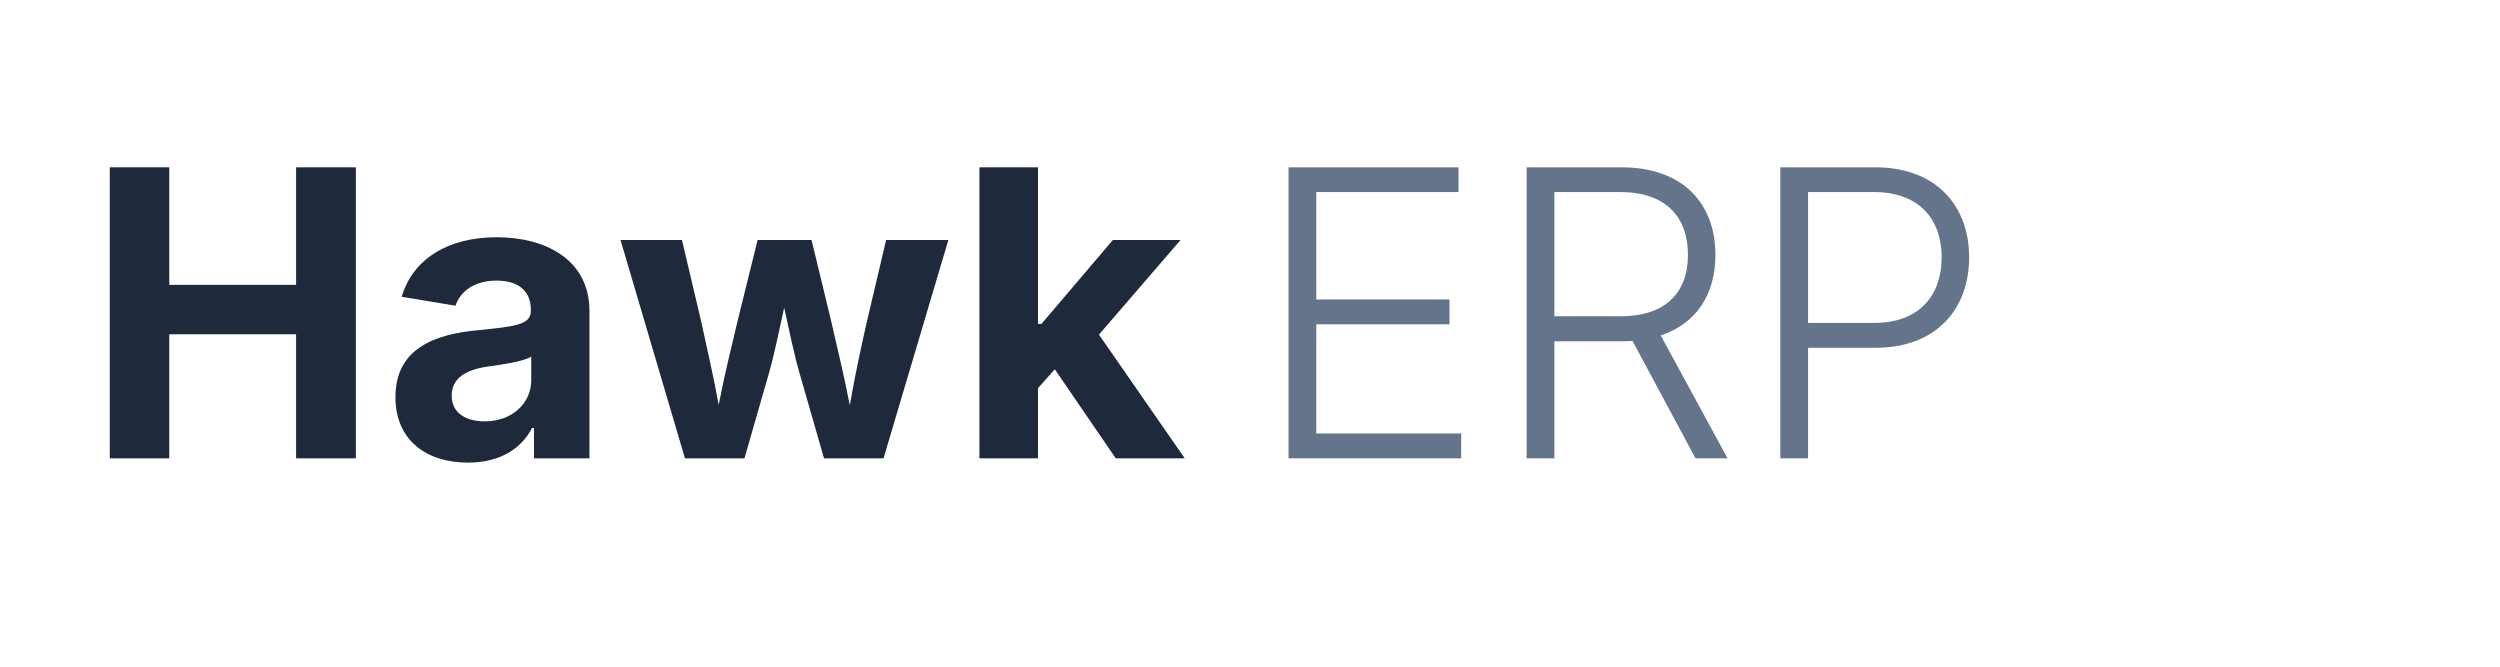
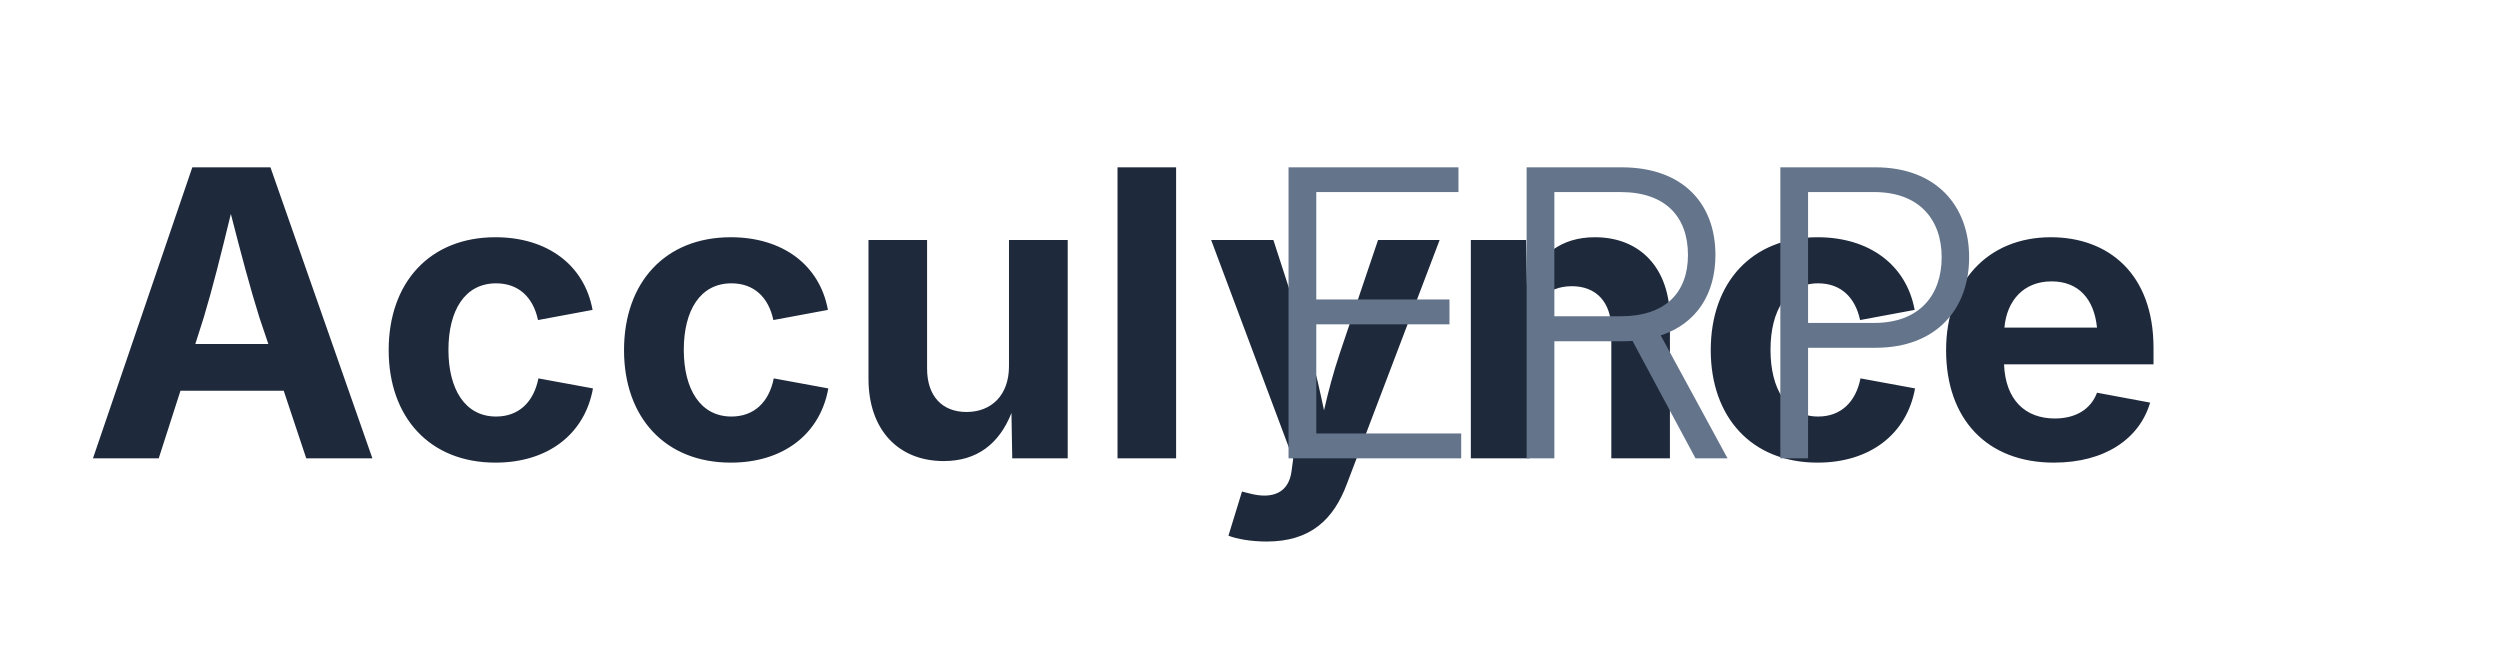
<svg xmlns="http://www.w3.org/2000/svg" viewBox="0 0 300 80">
-   <text x="10" y="55" font-family="'Inter', -apple-system, BlinkMacSystemFont, 'Segoe UI', Roboto, sans-serif" font-weight="700" font-size="48" fill="#1e293b">Hawk</text>
+   <text x="10" y="55" font-family="'Inter', -apple-system, BlinkMacSystemFont, 'Segoe UI', Roboto, sans-serif" font-weight="700" font-size="48" fill="#1e293b">Acculynce</text>
  <text x="150" y="55" font-family="'Inter', -apple-system, BlinkMacSystemFont, 'Segoe UI', Roboto, sans-serif" font-weight="300" font-size="48" fill="#64748b">ERP</text>
</svg>
